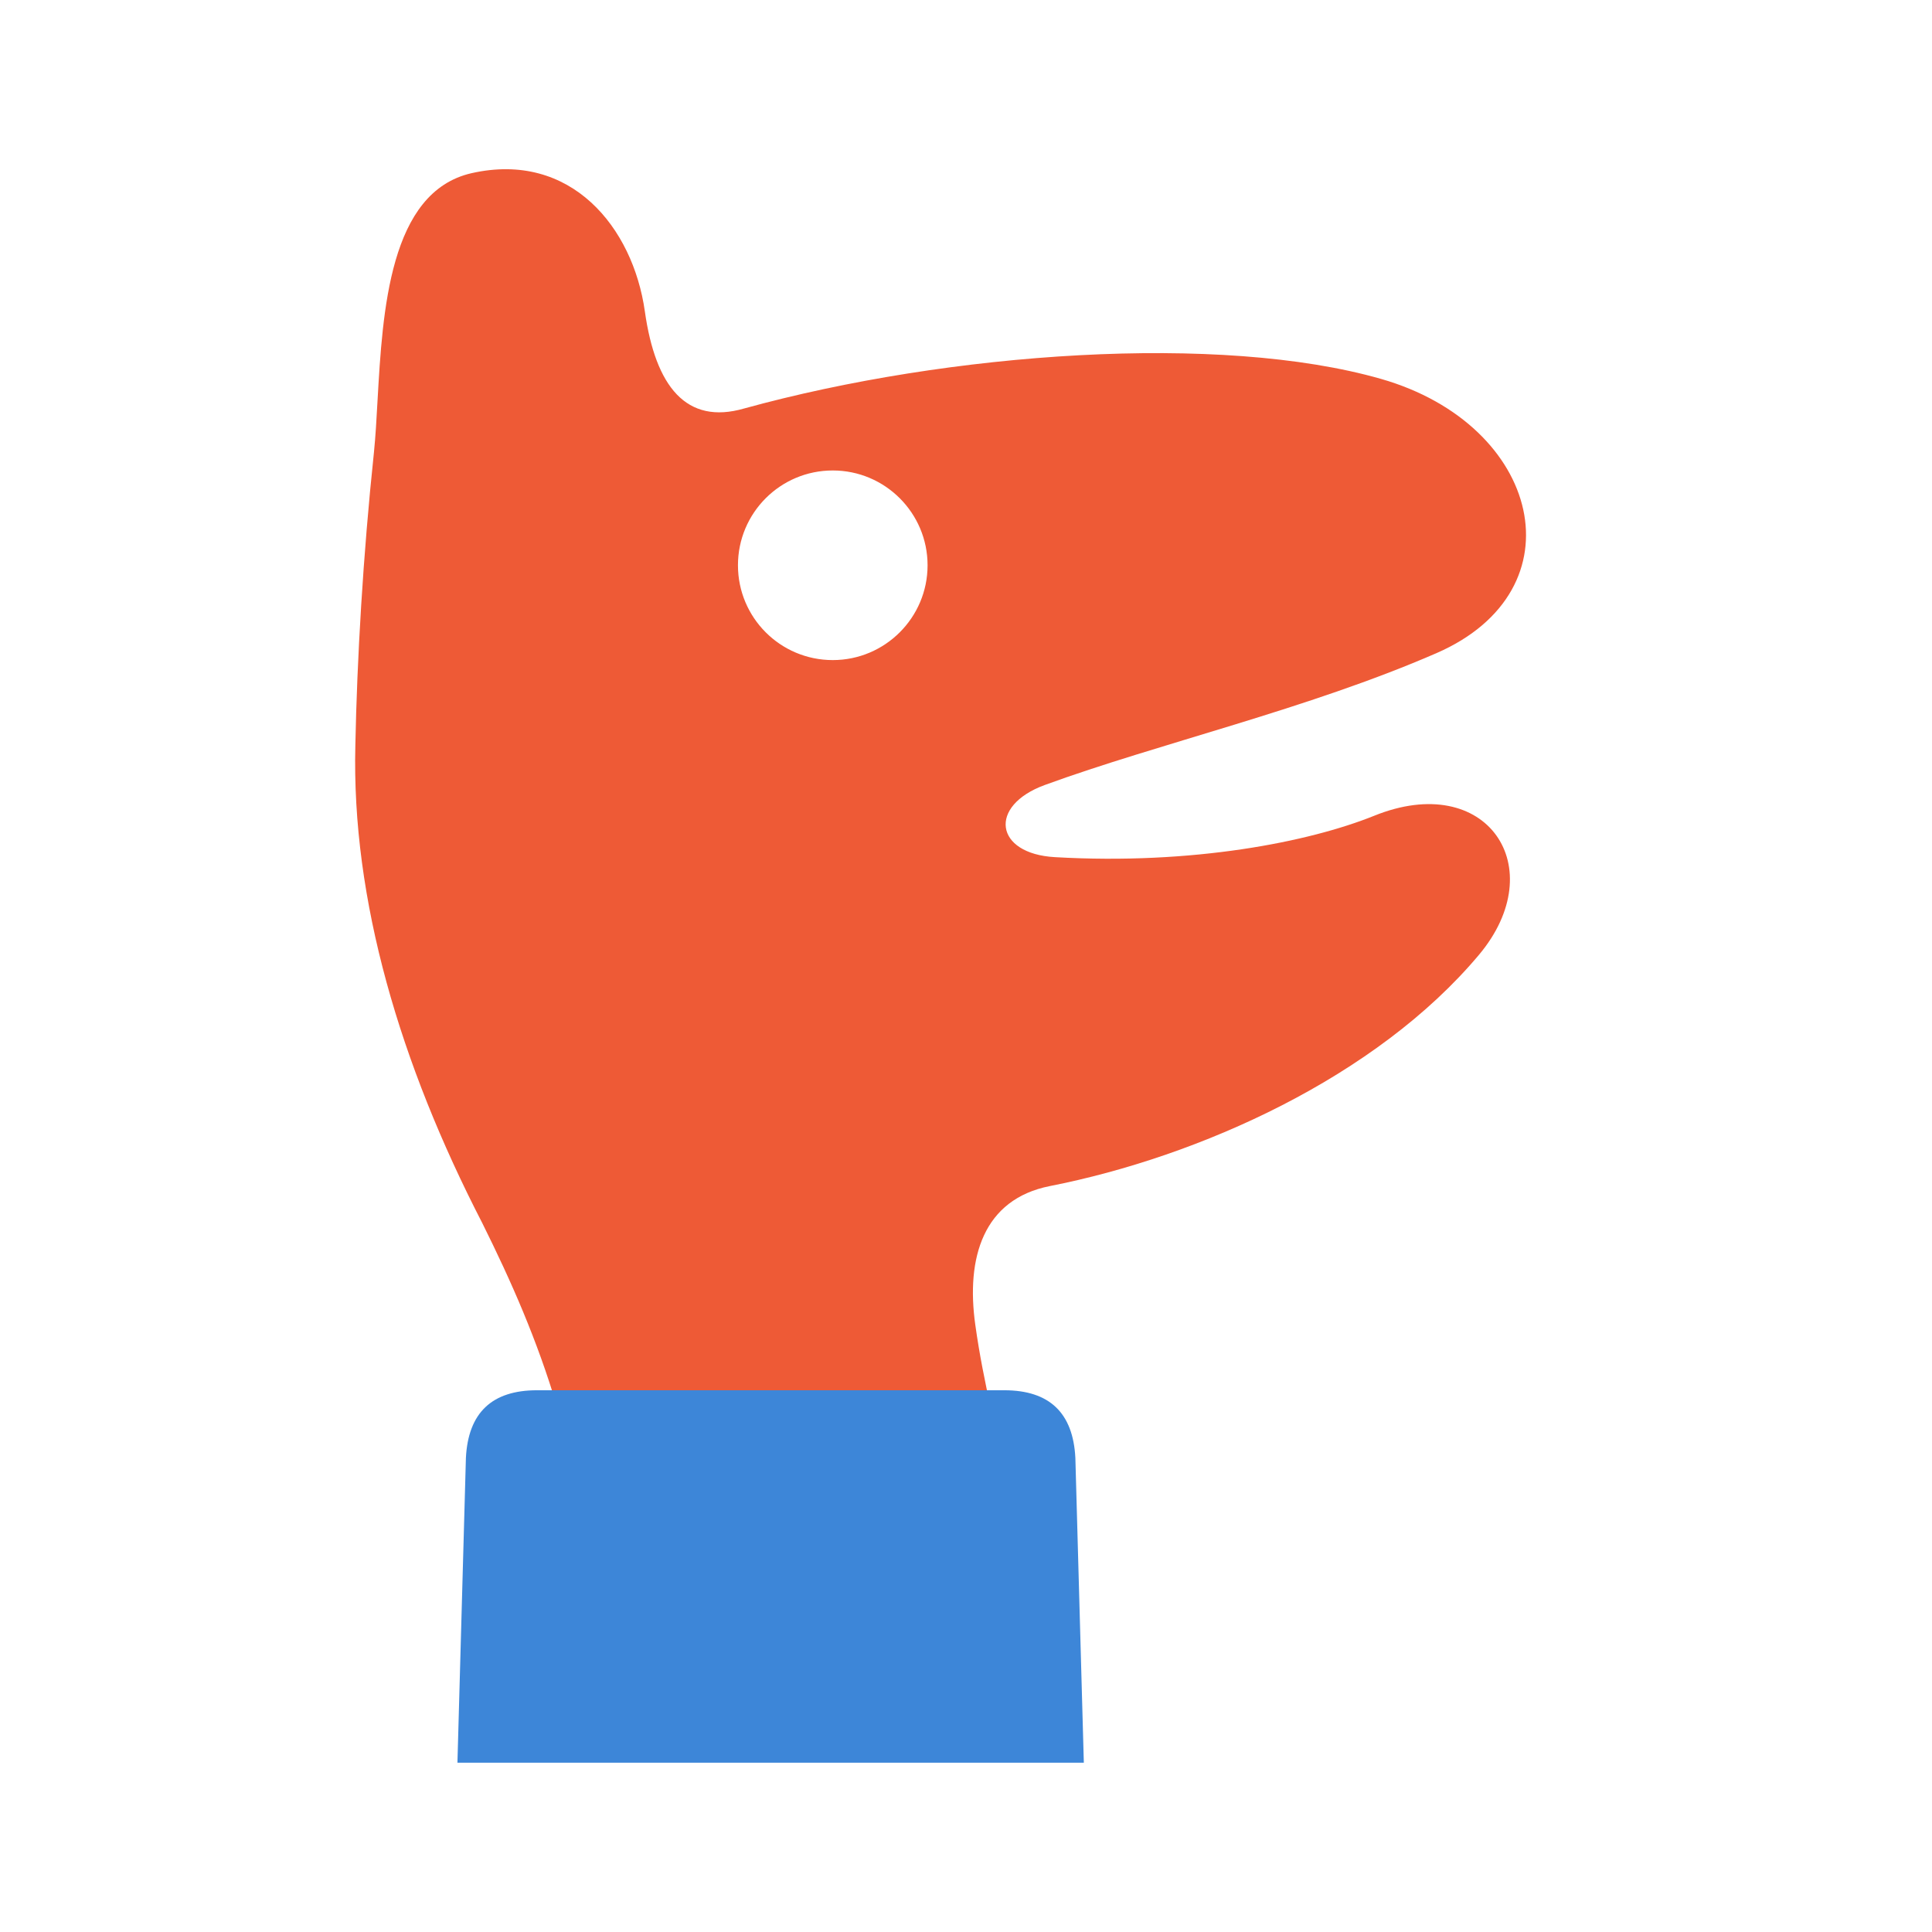
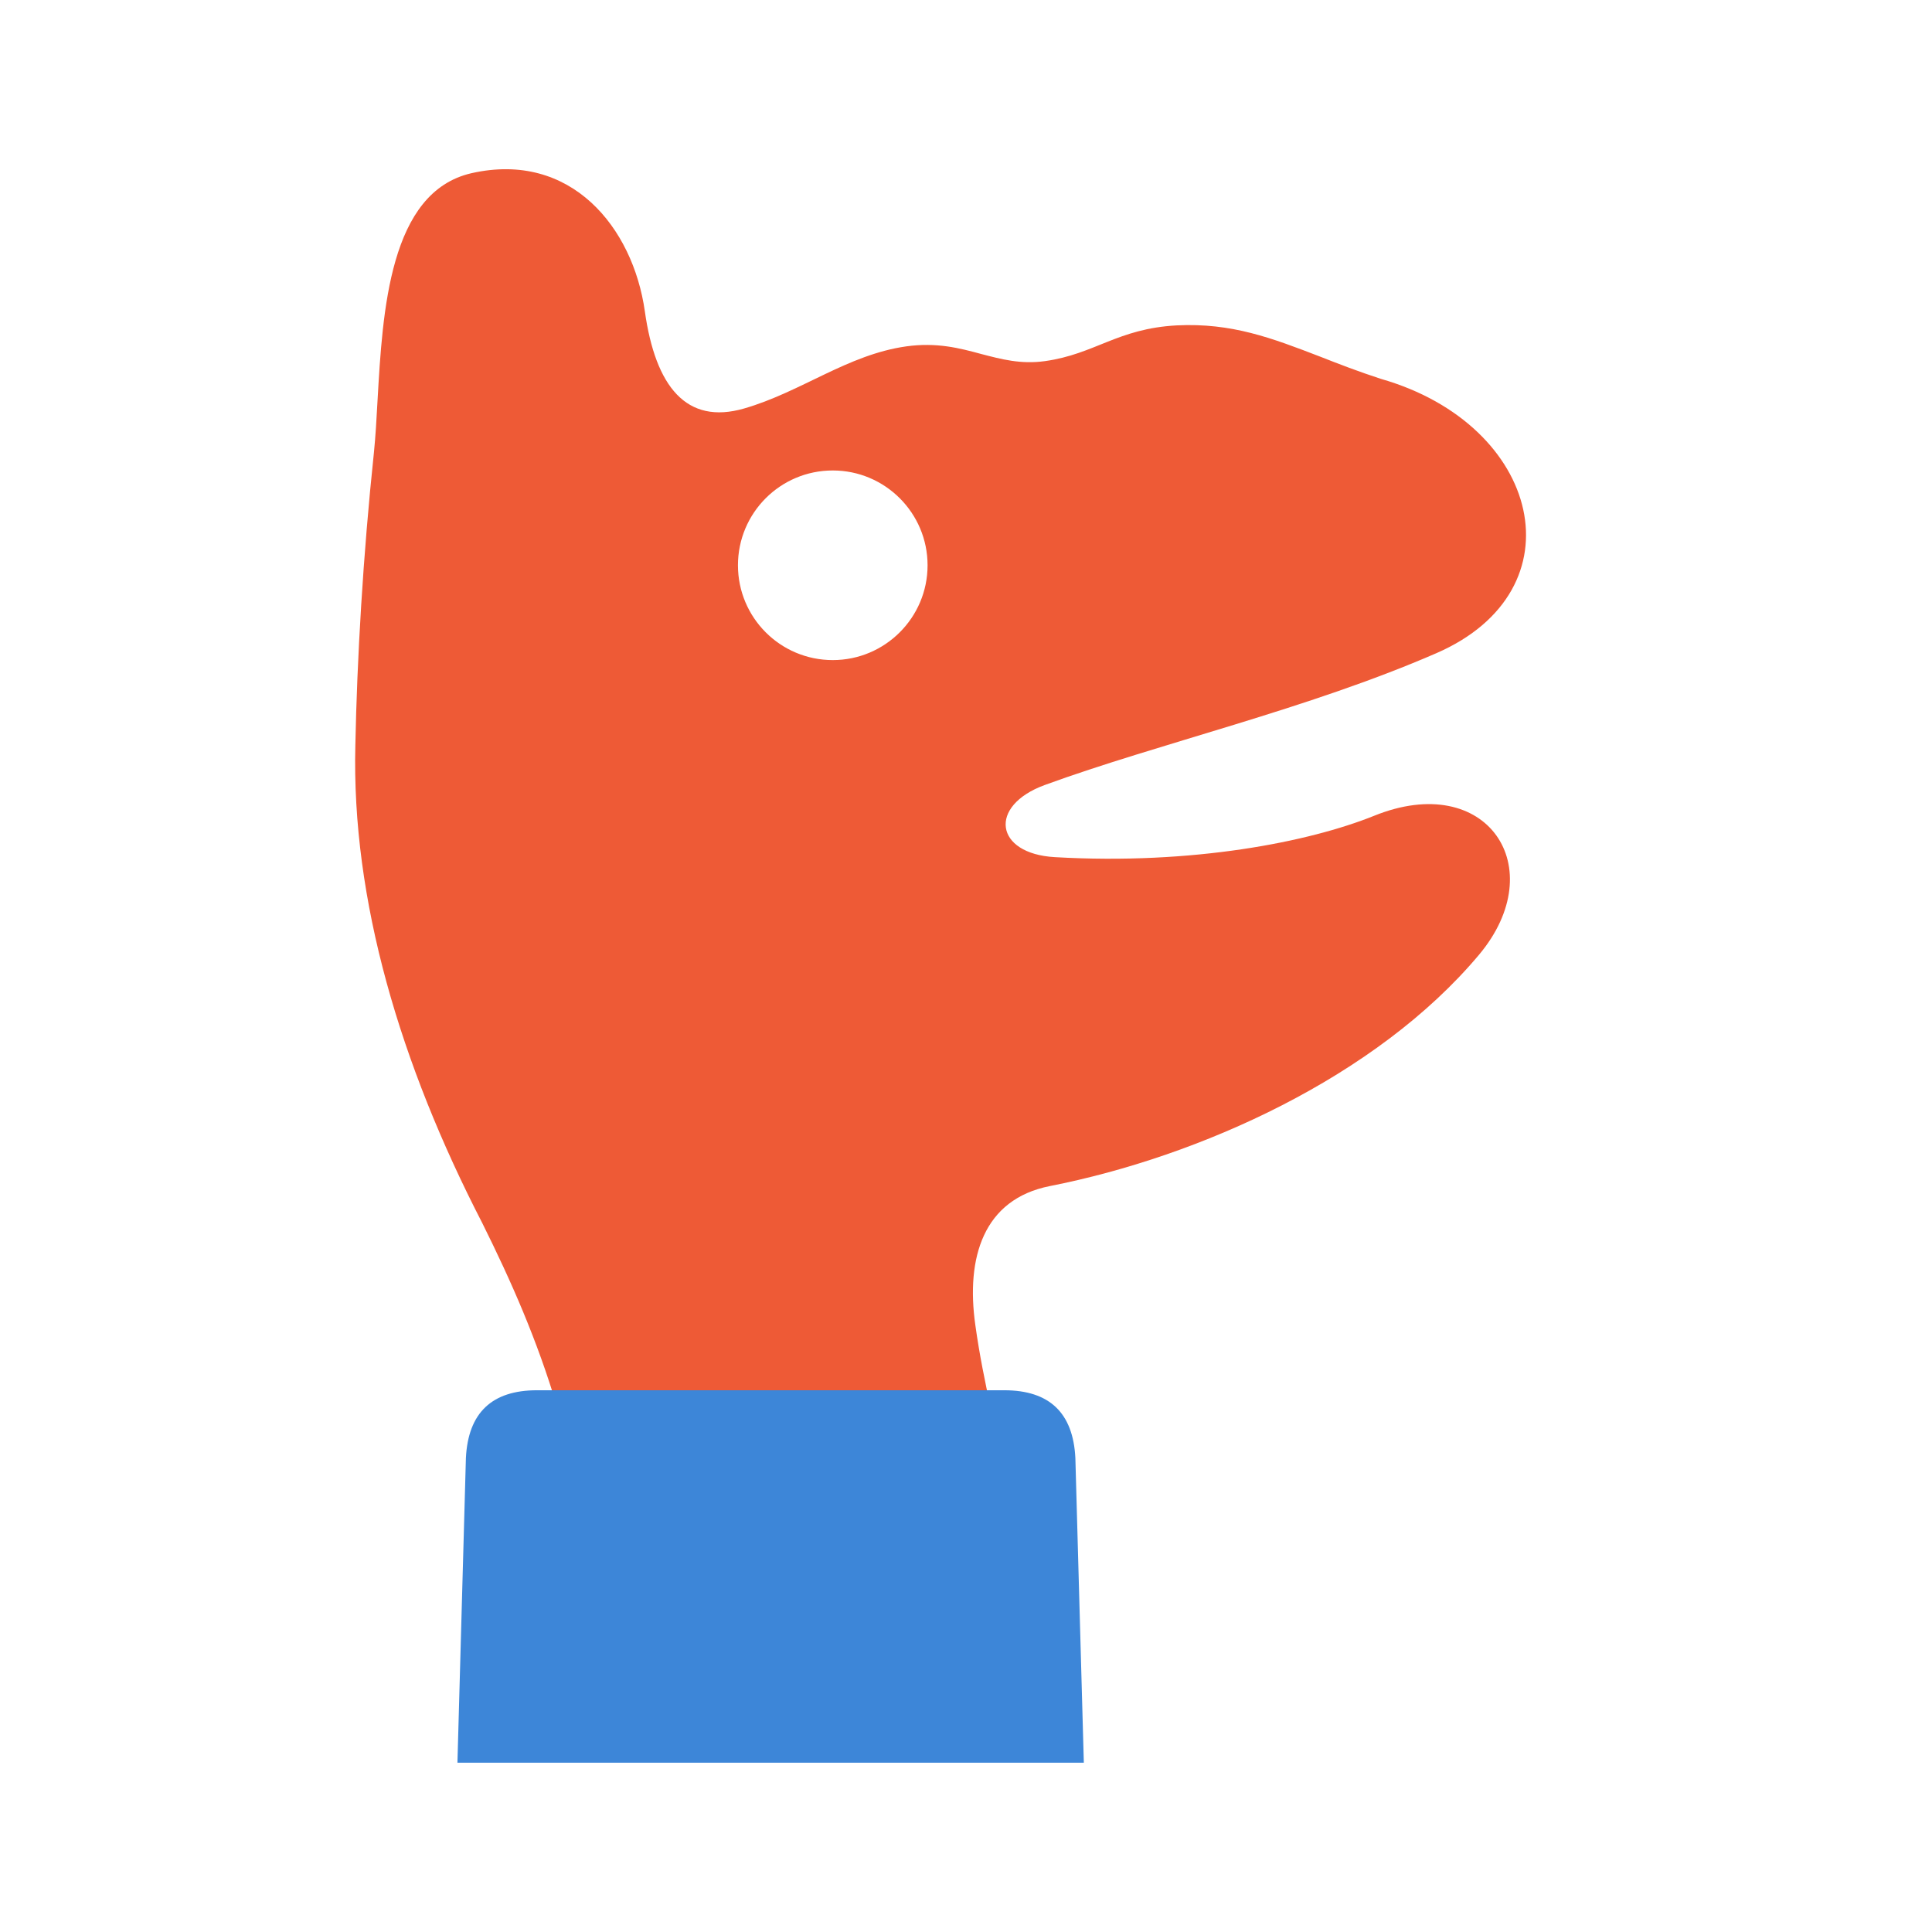
<svg xmlns="http://www.w3.org/2000/svg" viewBox="0 0 114.12 114.12" width="114.12" height="114.12" role="img" aria-label="Play Before Pixels mark">
-   <path fill="#EE5A36" d="M32.91 83.12C31.73 79.15 30.2 75.69 28.49 72.25C23.63 62.83 20.76 53.14 20.99 44.02C21.09 38.96 21.44 32.85 22.09 26.7C22.18 25.81 22.24 24.78 22.3 23.67C22.6 18.37 23 11.34 27.85 10.23C33.73 8.9 37.39 13.44 38.09 18.39C38.72 22.85 40.55 25.11 43.95 24.13C56.1 20.78 72.1 19.67 81.57 22.38C91.04 25.09 93.42 34.85 84.85 38.58C77.24 41.89 68.44 43.91 61.71 46.37C58.35 47.6 58.75 50.43 62.31 50.63C70.46 51.1 77.33 49.73 81.16 48.19C87.84 45.48 91.68 51.25 87.36 56.4C81.3 63.62 70.86 68.32 62.01 70.06C58.08 70.84 57.05 74.29 57.61 78.26C57.86 80.06 58.19 81.64 58.51 83.12L32.91 83.12ZM54.79 33.39C54.79 30.3 52.28 27.79 49.19 27.79C46.09 27.79 43.59 30.3 43.59 33.39C43.59 36.48 46.09 38.99 49.19 38.99C52.28 38.99 54.79 36.48 54.79 33.39Z" />
+   <path fill="#EE5A36" d="M32.91 83.12C31.73 79.15 30.2 75.69 28.49 72.25C23.63 62.83 20.76 53.14 20.99 44.02C21.09 38.96 21.44 32.85 22.09 26.7C22.18 25.81 22.24 24.78 22.3 23.67C22.6 18.37 23 11.34 27.85 10.23C33.73 8.9 37.39 13.44 38.09 18.39C38.72 22.85 40.55 25.11 43.95 24.13C47.34 23.15 50.06 20.95 53.53 20.46C55.33 20.21 56.67 20.56 57.96 20.91C59.15 21.22 60.3 21.53 61.73 21.33C64.7 20.91 66 19.41 69.51 19.22C72.77 19.06 75.13 19.97 77.99 21.07C79.08 21.5 80.25 21.95 81.57 22.38C91.04 25.09 93.42 34.85 84.85 38.58C77.24 41.89 68.44 43.91 61.71 46.37C58.35 47.6 58.75 50.43 62.31 50.63C70.46 51.1 77.33 49.73 81.16 48.19C87.84 45.48 91.68 51.25 87.36 56.4C81.3 63.62 70.86 68.32 62.01 70.06C58.08 70.84 57.05 74.29 57.61 78.26C57.86 80.06 58.19 81.64 58.51 83.12L32.91 83.12ZM54.79 33.39C54.79 30.3 52.28 27.79 49.19 27.79C46.09 27.79 43.59 30.3 43.59 33.39C43.59 36.48 46.09 38.99 49.19 38.99C52.28 38.99 54.79 36.48 54.79 33.39Z" />
  <path fill="#3D86D8" d="M27.02 104.12L27.52 86.12Q27.72 82.12 31.72 82.12L59.32 82.12Q63.32 82.12 63.52 86.12L64.02 104.12L27.02 104.12Z" />
</svg>
